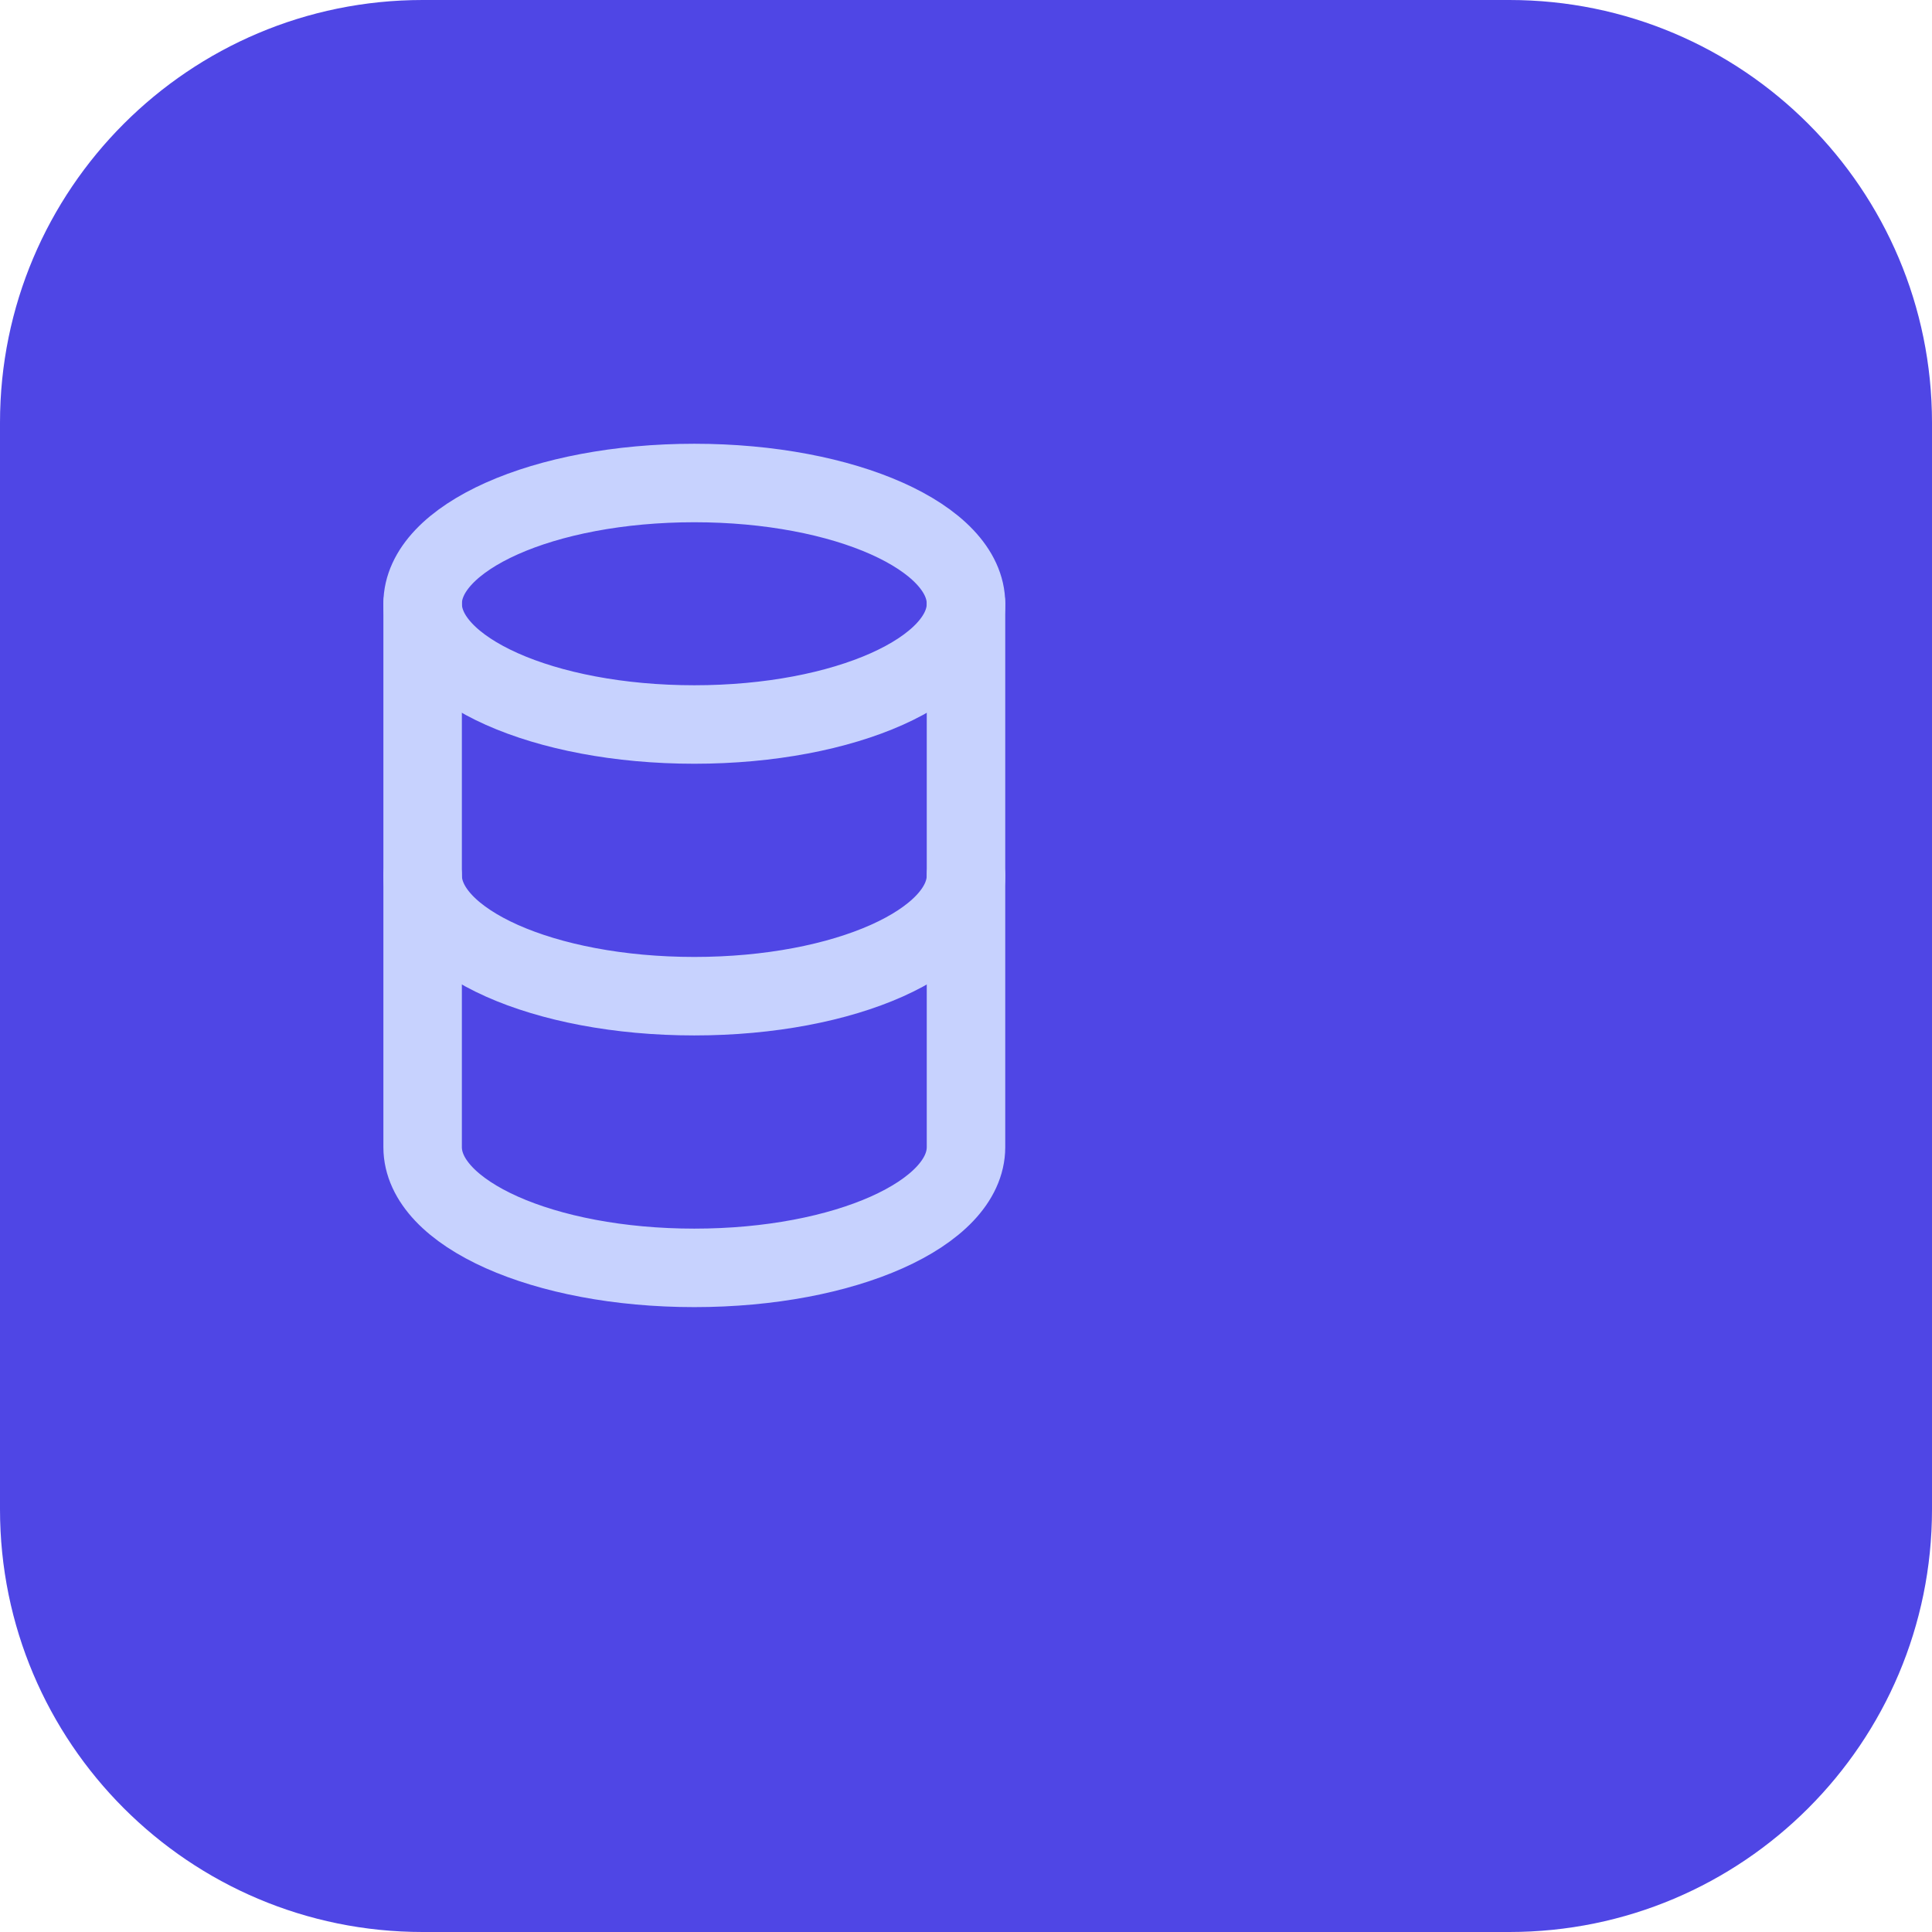
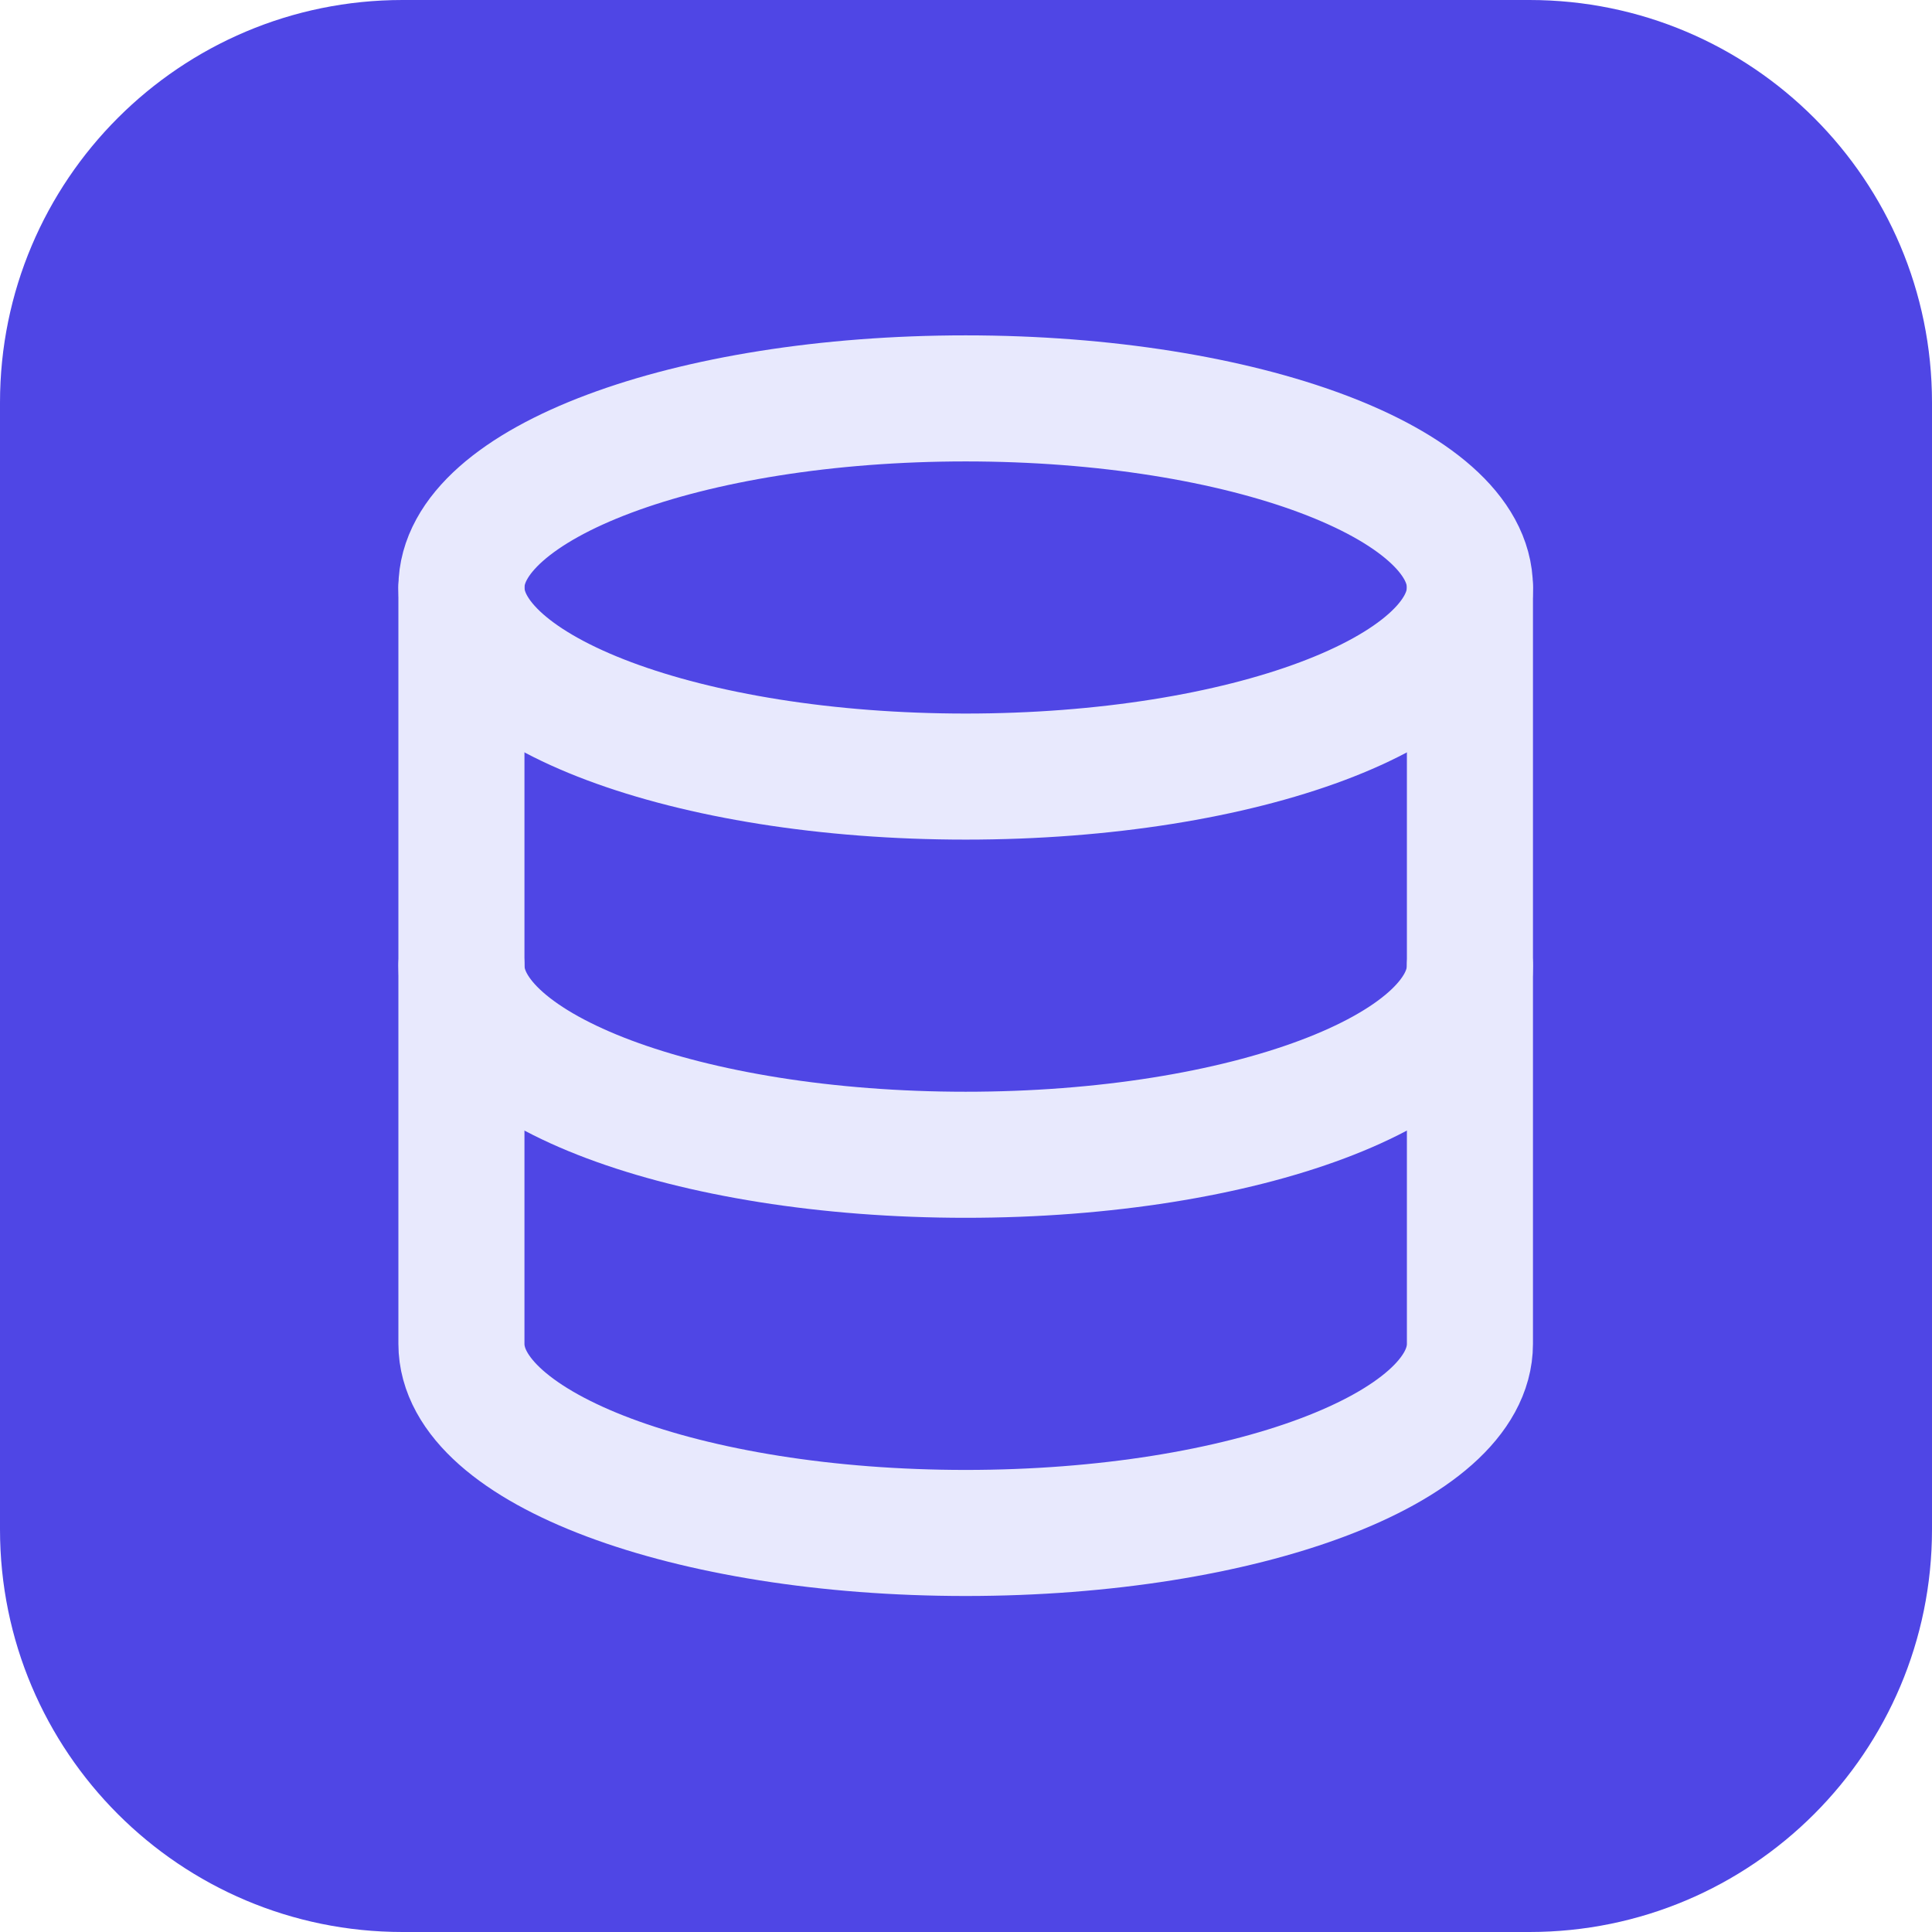
- <svg xmlns="http://www.w3.org/2000/svg" viewBox="0 0 64 64">
-   <rect width="64" height="64" rx="14" fill="#4f46e5" />
-   <g transform="translate(14,14)" fill="none" stroke="#c7d2fe" stroke-width="2.6" stroke-linecap="round" stroke-linejoin="round">
-     <path d="M18 6c0 2.2-4 4-9 4s-9-1.8-9-4s4-4 9-4s9 1.8 9 4z" />
-     <path d="M0 6v9c0 2.2 4 4 9 4s9-1.8 9-4V6" />
-     <path d="M0 15v9c0 2.2 4 4 9 4s9-1.8 9-4v-9" />
+ <svg xmlns="http://www.w3.org/2000/svg" viewBox="0 0 24 24">
+   <rect x="0" y="0" width="24" height="24" rx="5" fill="#4f46e5" />
+   <g transform="translate(2.6,2.6) scale(0.783)" fill="none" stroke="#e8e9fd" stroke-width="2" stroke-linecap="round" stroke-linejoin="round">
+     <path d="M4 6a8 3 0 1 0 16 0a8 3 0 1 0 -16 0" />
+     <path d="M4 6v6a8 3 0 0 0 16 0v-6" />
+     <path d="M4 12v6a8 3 0 0 0 16 0v-6" />
  </g>
</svg>
